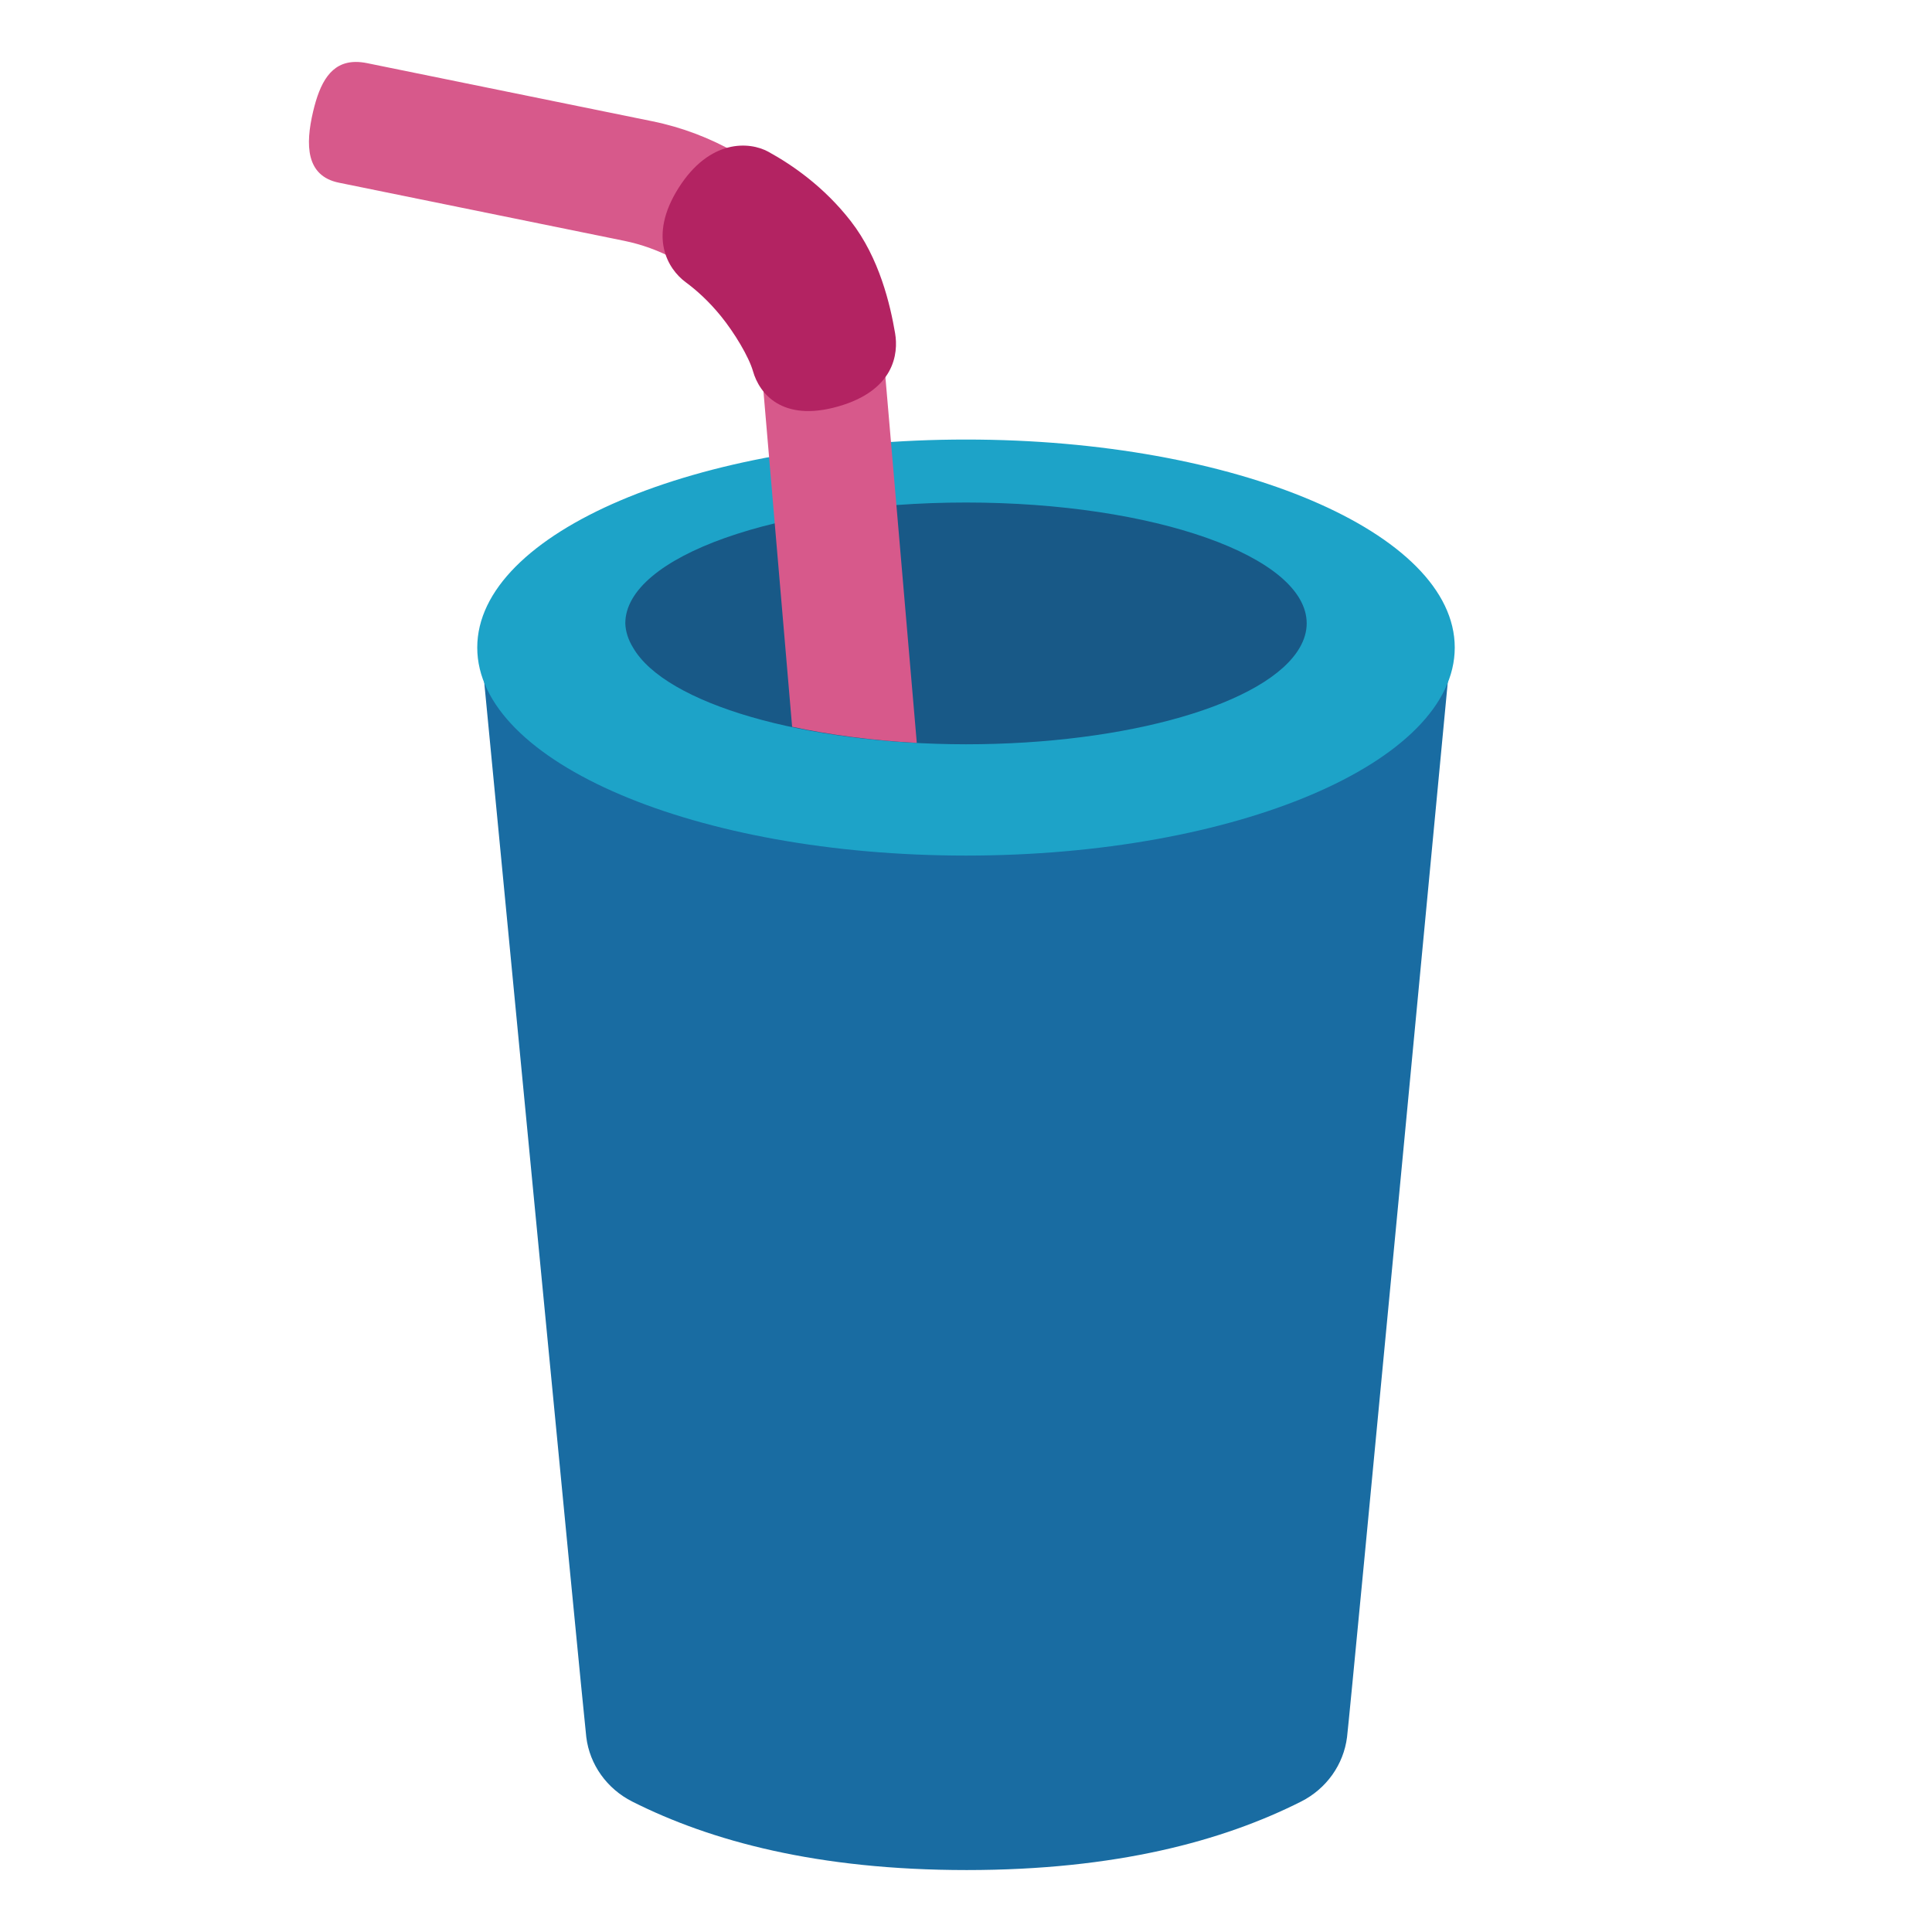
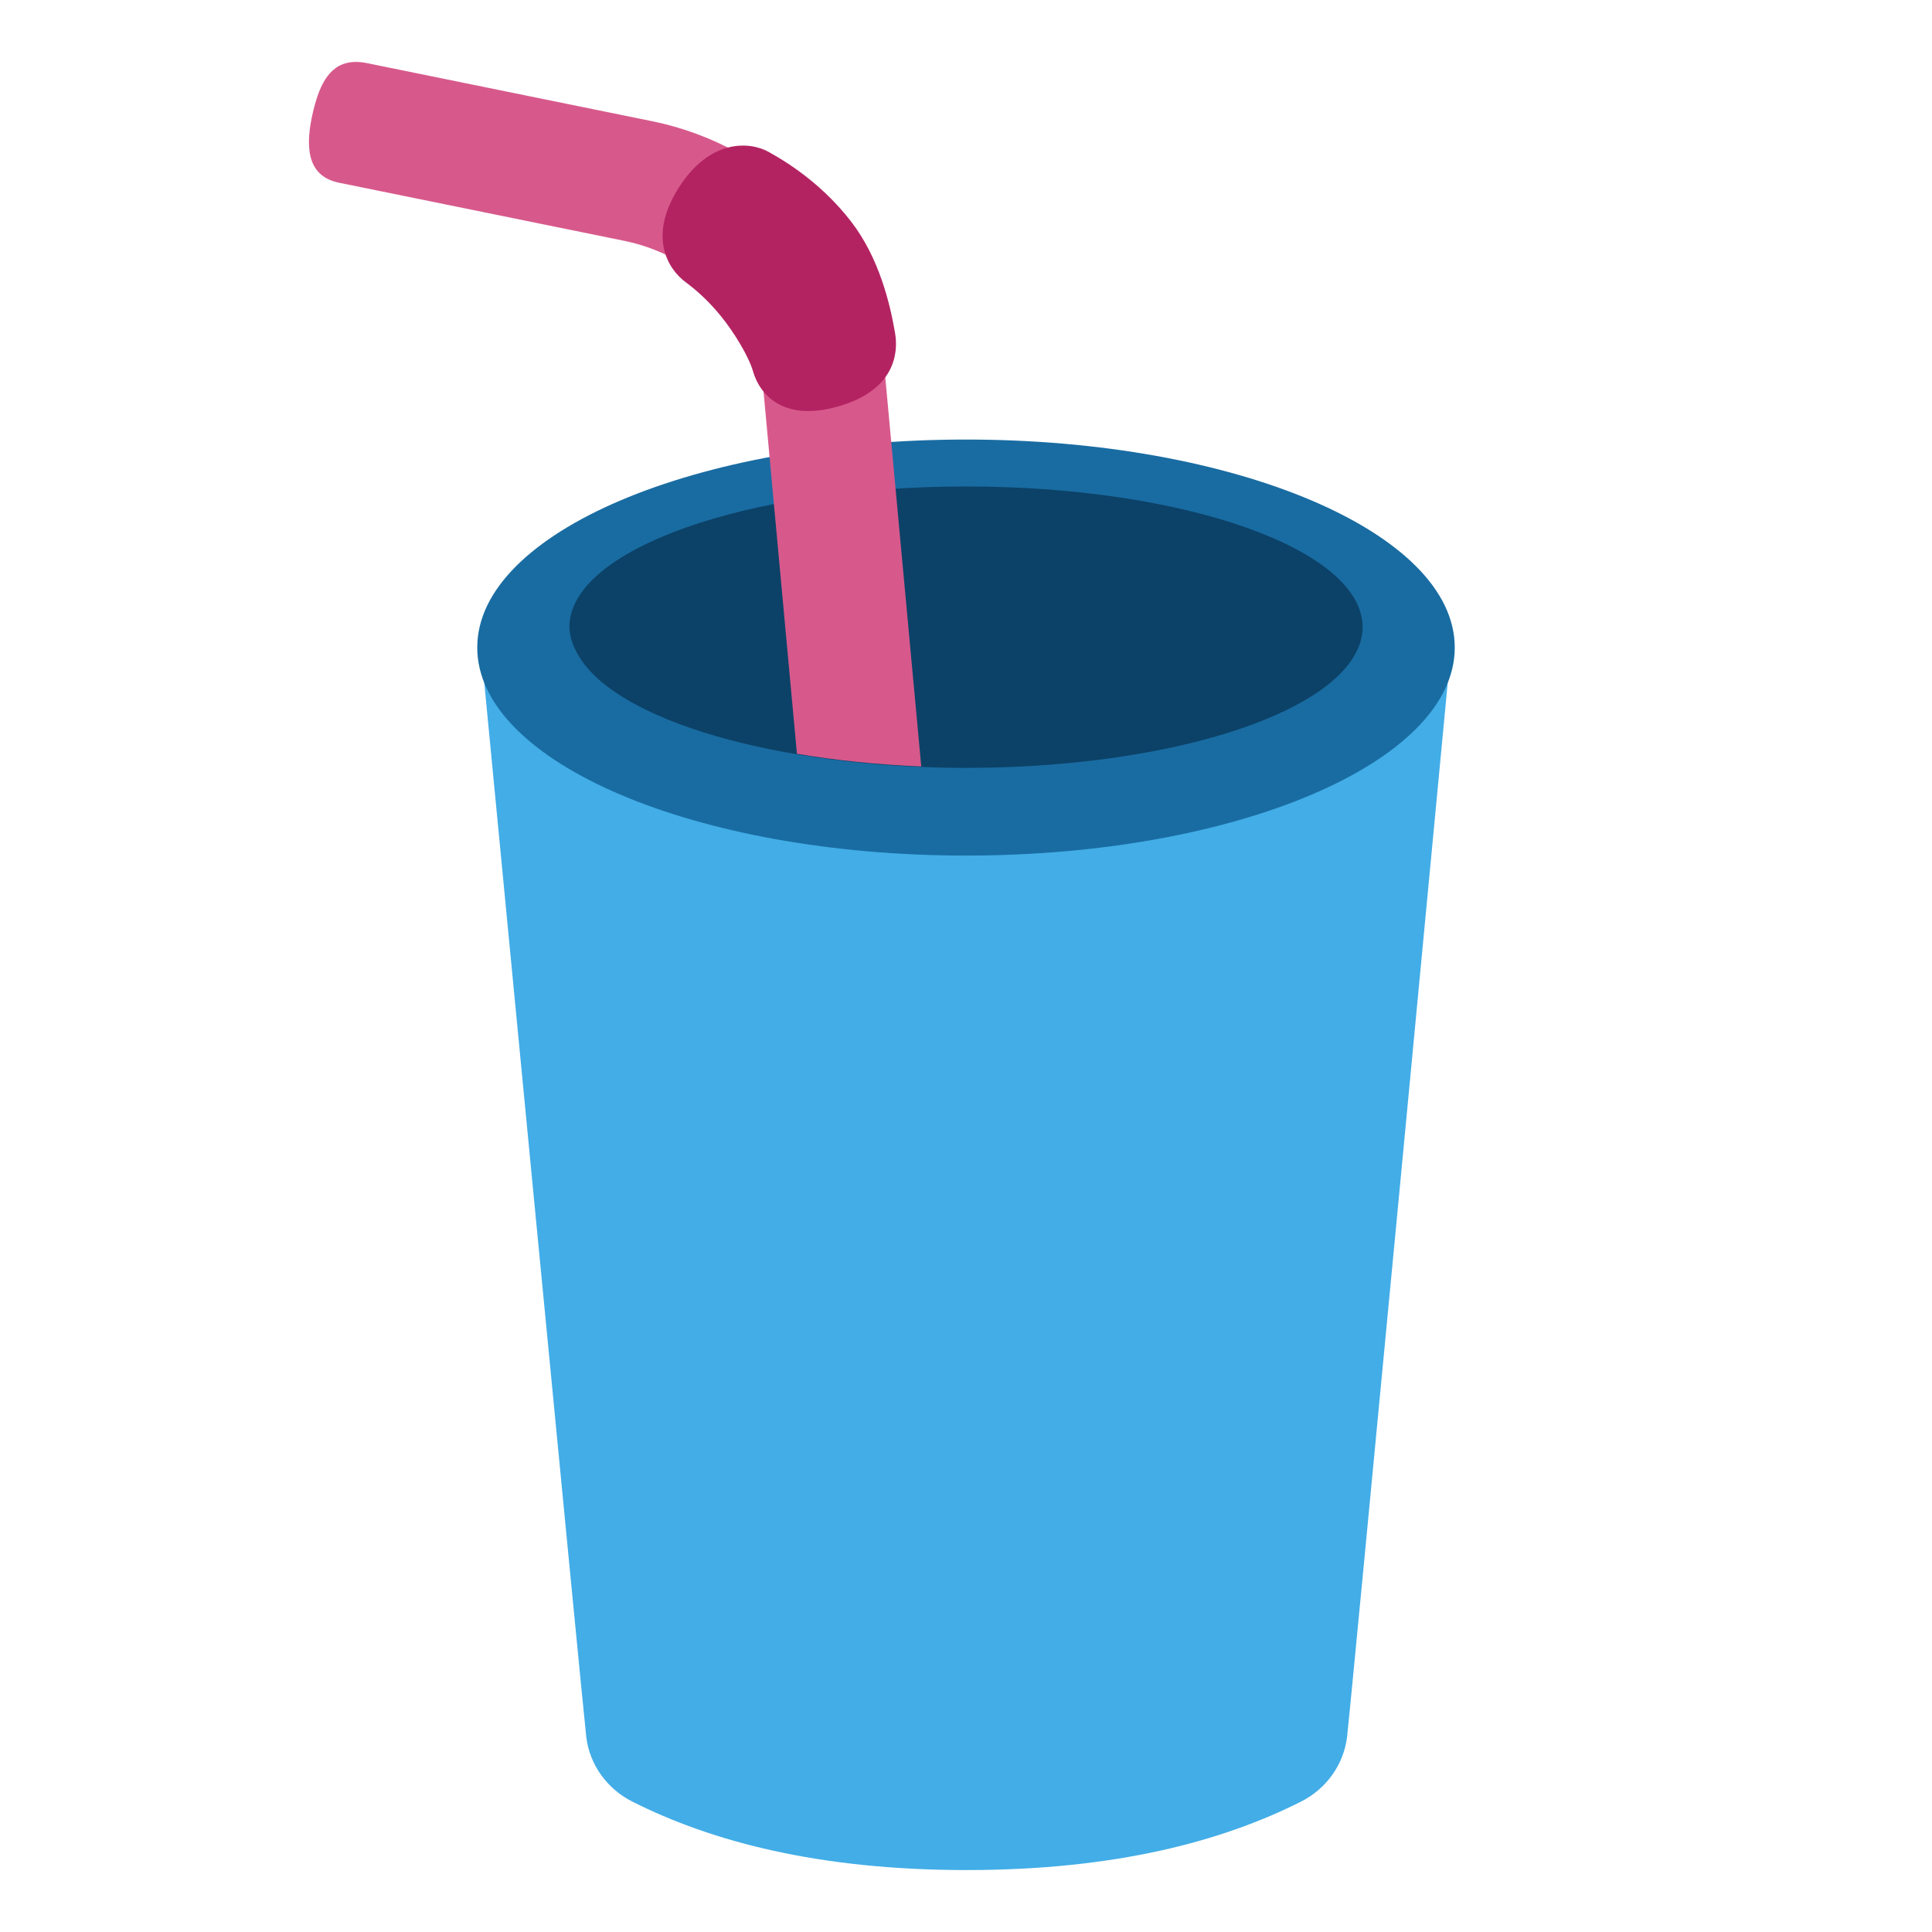
<svg xmlns="http://www.w3.org/2000/svg" width="100%" height="100%" viewBox="0 0 128 128" version="1.1" xml:space="preserve" style="fill-rule:evenodd;clip-rule:evenodd;stroke-linecap:round;stroke-linejoin:round;stroke-miterlimit:10;" id="svg6">
  <defs id="defs6" />
-   <path d="M 95.999,44.368 H 32.001 c 0,0 6.63,68.98 6.842,70.718 0.222,1.823 1.367,3.427 3.052,4.276 5.181,2.61 12.264,4.534 22.149,4.534 9.885,0 16.969,-1.923 22.149,-4.534 1.688,-0.851 2.825,-2.455 3.052,-4.276 0.217,-1.738 6.753,-70.718 6.753,-70.718 z" style="fill:#196ca2;fill-rule:nonzero;stroke-width:1" id="path1" />
-   <ellipse cx="64" cy="41.301" rx="27.455" ry="9.741" style="fill:#185987;stroke-width:1" id="ellipse2" />
-   <path id="path7" style="fill:#1da3c8;stroke-width:1" d="M 64 29.121 A 32.38 13.781 0 0 0 31.619 42.902 A 32.38 13.781 0 0 0 64 56.684 A 32.38 13.781 0 0 0 96.381 42.902 A 32.38 13.781 0 0 0 64 29.121 z M 64 33.293 A 22.572 8.008 0 0 1 86.572 41.301 A 22.572 8.008 0 0 1 86.113 42.902 A 22.572 8.008 0 0 1 64 49.311 A 22.572 8.008 0 0 1 41.939 42.902 A 22.572 8.008 0 0 1 41.428 41.301 A 22.572 8.008 0 0 1 64 33.293 z " />
-   <path id="path2" style="fill:#d7598b;fill-rule:nonzero;stroke-width:1" d="M 23.559 4.104 C 21.913 4.117 21.192 5.49 20.742 7.4 C 20.228 9.584 20.255 11.656 22.453 12.104 L 41.354 15.955 C 46.043 16.91 50.135 20.697 50.541 25.455 L 51.482 36.475 L 52.48 48.15 A 22.572 8.008 0 0 0 60.74 49.219 L 59.578 35.672 C 59.578 35.672 58.636 24.681 58.623 24.551 C 58.61 24.425 58.598 24.288 58.574 24.162 C 57.106 16.234 51.124 9.645 43.225 8.035 L 24.322 4.184 C 24.047 4.128 23.794 4.102 23.559 4.104 z " />
+   <path d="M 95.999,44.368 H 32.001 c 0,0 6.63,68.98 6.842,70.718 0.222,1.823 1.367,3.427 3.052,4.276 5.181,2.61 12.264,4.534 22.149,4.534 9.885,0 16.969,-1.923 22.149,-4.534 1.688,-0.851 2.825,-2.455 3.052,-4.276 0.217,-1.738 6.753,-70.718 6.753,-70.718 z" style="fill:#42ade7;fill-rule:nonzero;stroke-width:1" id="path1" />
+   <ellipse cx="64" cy="41.301" rx="27.455" ry="9.741" style="fill:#0c4268;stroke-width:1" id="ellipse2" />
+   <path id="path7" style="fill:#196ca2;stroke-width:1" d="M 64,29.121 C 46.117,29.121 31.619,35.291 31.619,42.902 31.619,50.514 46.117,56.684 64,56.684 81.883,56.684 96.381,50.514 96.381,42.902 96.381,35.291 81.883,29.121 64,29.121 Z m 0,3.107 c 14.512,-5.5e-5 26.276,4.173 26.277,9.322 -0.001,0.626 -0.18,1.251 -0.534,1.864 C 87.248,47.756 76.487,50.874 64,50.875 51.536,50.864 40.809,47.748 38.319,43.415 37.944,42.802 37.744,42.178 37.723,41.551 37.724,36.402 49.488,32.228 64,32.229 Z" />
+   <path id="path2" style="fill:#d7598b;fill-rule:nonzero;stroke-width:1" d="M 23.559 4.104 C 21.913 4.117 21.192 5.49 20.742 7.4 C 20.228 9.584 20.255 11.656 22.453 12.104 L 41.354 15.955 C 46.043 16.91 50.103 20.7 50.541 25.455 L 52.799 49.939 C 55.361 50.373 58.123 50.659 61.035 50.779 L 58.574 24.162 C 57.832 16.134 51.124 9.645 43.225 8.035 L 24.322 4.184 C 24.047 4.128 23.794 4.102 23.559 4.104 z " />
  <path d="m 45.42,18.69 c 0.715,0.528 1.531,1.255 2.347,2.259 0.878,1.08 1.845,2.677 2.124,3.655 0.412,1.444 1.908,3.387 5.635,2.326 3.728,-1.061 4.008,-3.5 3.776,-4.855 -0.32,-1.871 -1.027,-4.969 -2.938,-7.427 -1.767,-2.274 -3.879,-3.726 -5.46,-4.594 -1.256,-0.689 -3.883,-0.855 -5.941,2.389 -2.058,3.244 -0.699,5.393 0.456,6.246 z" style="fill:#b32362;fill-rule:nonzero;stroke-width:1" id="path3" />
  <g id="g6" transform="translate(0,0.7712309)">
    <path d="m 42.46,36.49 c 0,1.32 4.57,3.45 13.38,4.59 L 55.06,32 c -8.32,1.15 -12.6,3.2 -12.6,4.49 z m 26.41,5.36 c 17.34,0 26.41,-3.49 26.41,-5.36 0,-1.87 -9.07,-5.36 -26.41,-5.36 -2.65,0 -5.09,0.09 -7.35,0.23 l 0.88,10.31 c 2.01,0.11 4.16,0.18 6.47,0.18 z" style="fill:none;fill-rule:nonzero" id="path5" />
  </g>
</svg>
